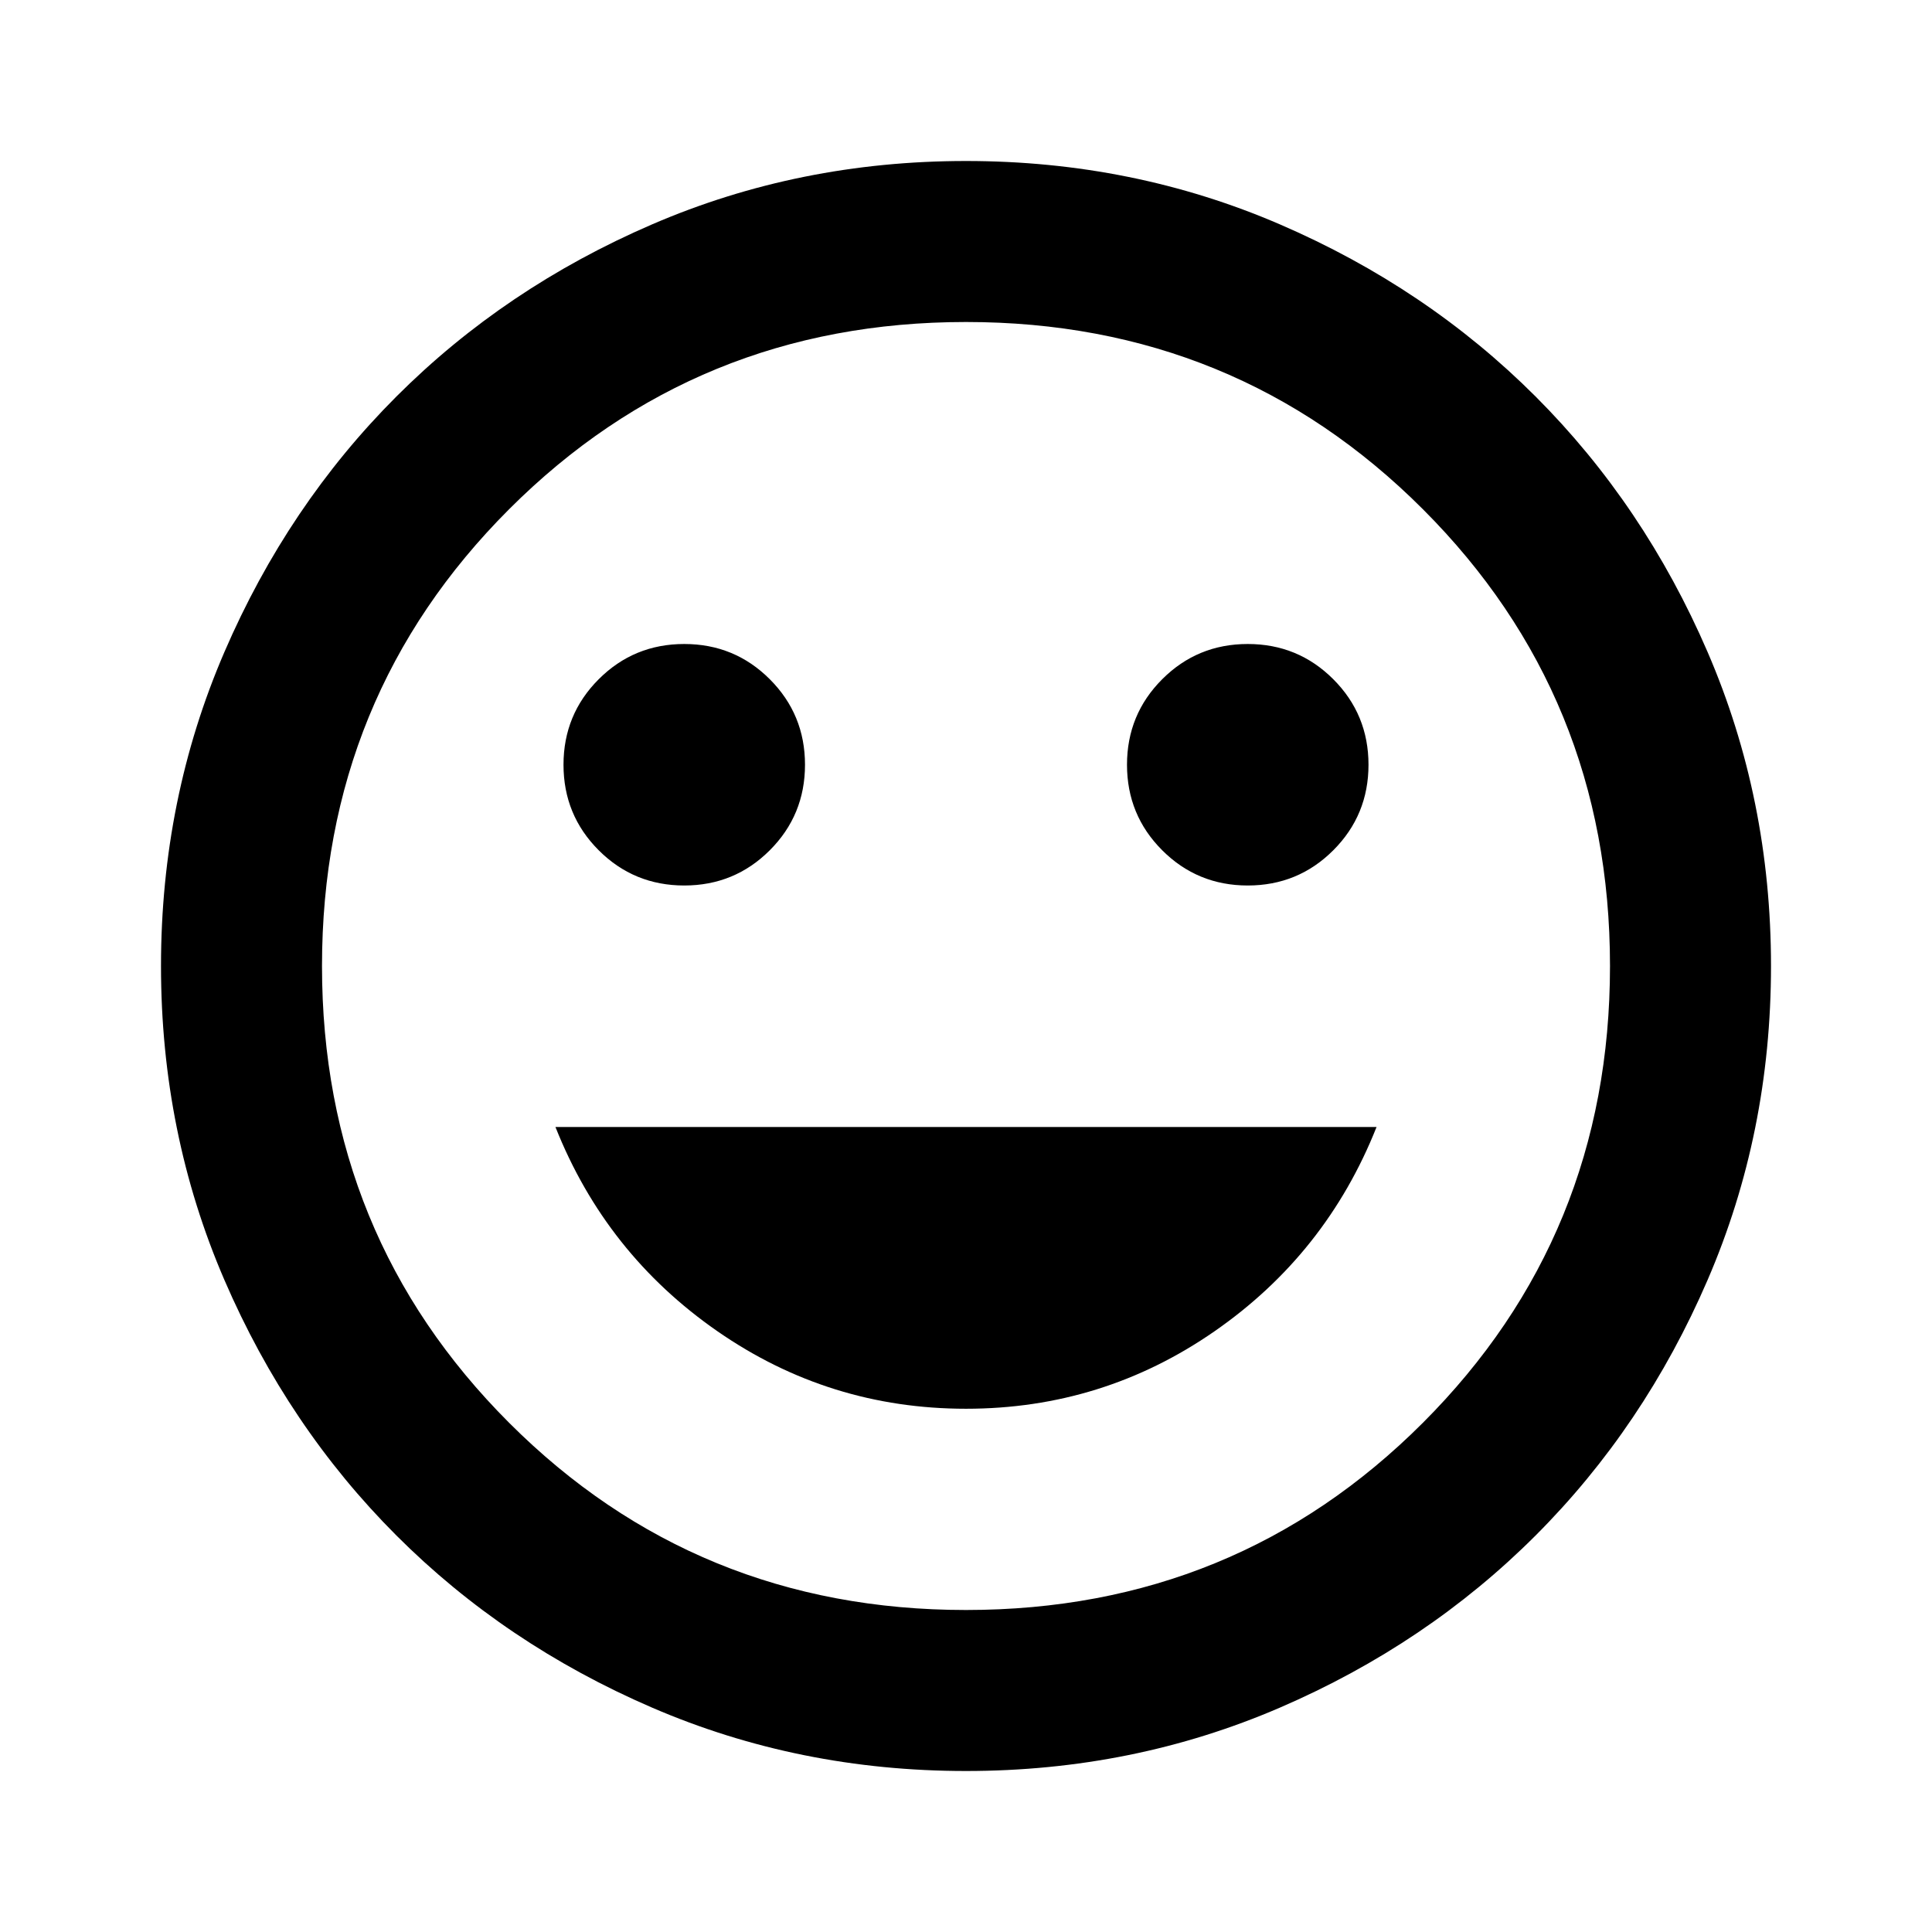
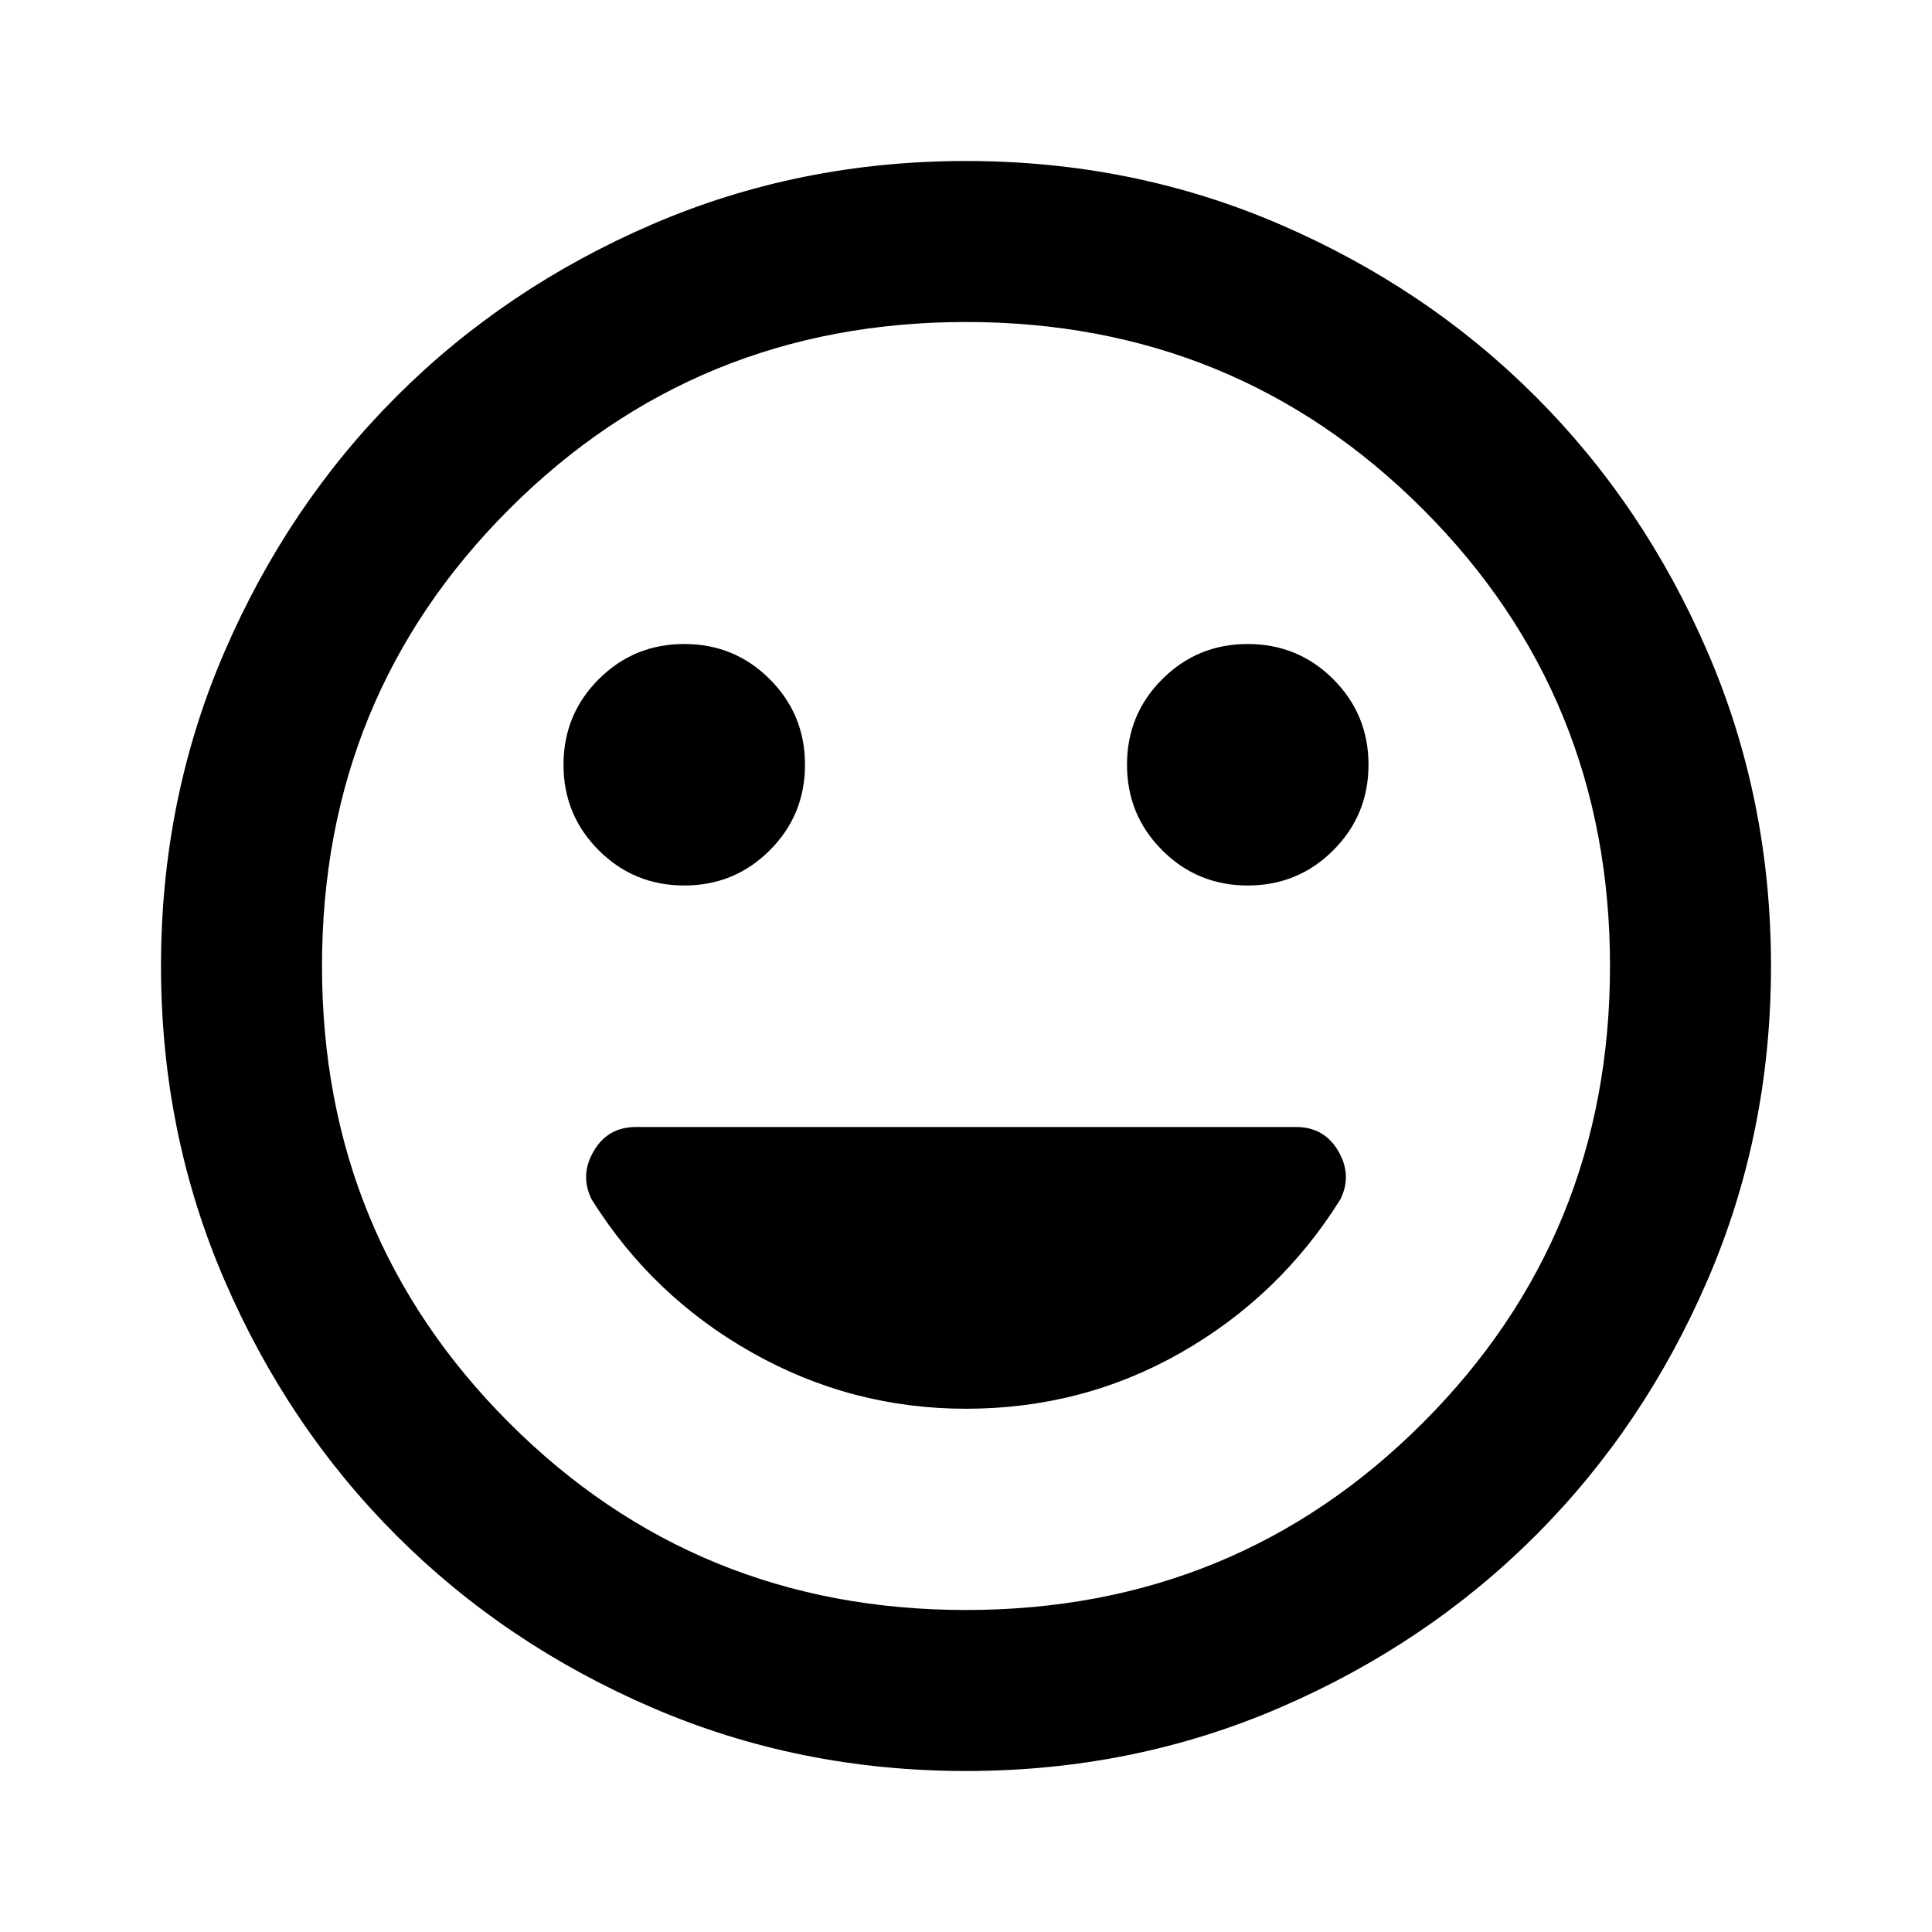
- <svg xmlns="http://www.w3.org/2000/svg" height="24" viewBox="0 -960 960 960" width="24">
-   <path d="M620-520q25 0 42.5-17.5T680-580q0-25-17.5-42.5T620-640q-25 0-42.5 17.5T560-580q0 25 17.5 42.5T620-520Zm-280 0q25 0 42.5-17.5T400-580q0-25-17.5-42.5T340-640q-25 0-42.5 17.5T280-580q0 25 17.5 42.5T340-520Zm140 260q68 0 123.5-38.5T684-400H276q25 63 80.5 101.5T480-260Zm0 180q-83 0-156-31.5T197-197q-54-54-85.5-127T80-480q0-83 31.5-156T197-763q54-54 127-85.5T480-880q83 0 156 31.5T763-763q54 54 85.5 127T880-480q0 83-31.5 156T763-197q-54 54-127 85.5T480-80Zm0-400Zm0 320q134 0 227-93t93-227q0-134-93-227t-227-93q-134 0-227 93t-93 227q0 134 93 227t227 93Z" />
+ <svg xmlns="http://www.w3.org/2000/svg" fill="currentColor" height="24" viewBox="0 -960 960 960" width="24">
+   <path d="M620-520q25 0 42.5-17.5T680-580q0-25-17.5-42.5T620-640q-25 0-42.5 17.5T560-580q0 25 17.5 42.5T620-520Zm-280 0q25 0 42.5-17.5T400-580q0-25-17.5-42.5T340-640q-25 0-42.5 17.5T280-580q0 25 17.5 42.5T340-520Zm-16 408.5Q251-143 197-197t-85.5-127Q80-397 80-480t31.5-156Q143-709 197-763t127-85.5Q397-880 480-880t156 31.5Q709-817 763-763t85.5 127Q880-563 880-480t-31.5 156Q817-251 763-197t-127 85.5Q563-80 480-80t-156-31.5ZM480-480Zm227 227q93-93 93-227t-93-227q-93-93-227-93t-227 93q-93 93-93 227t93 227q93 93 227 93t227-93Zm-227-7q58 0 107-28t79-76q6-12-1-24t-21-12H316q-14 0-21 12t-1 24q30 48 79.5 76T480-260Z" />
</svg>
